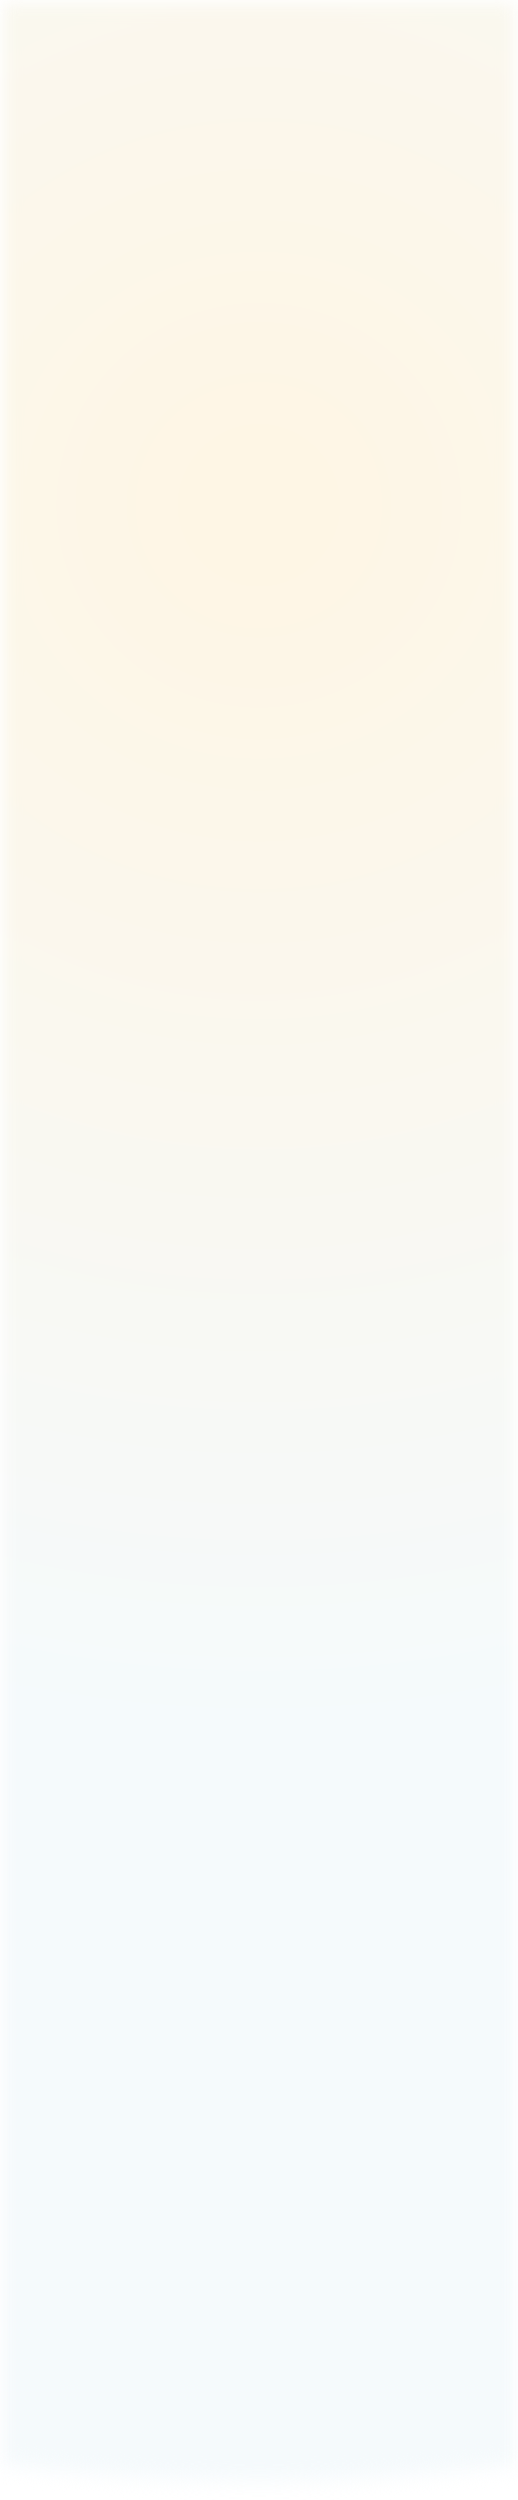
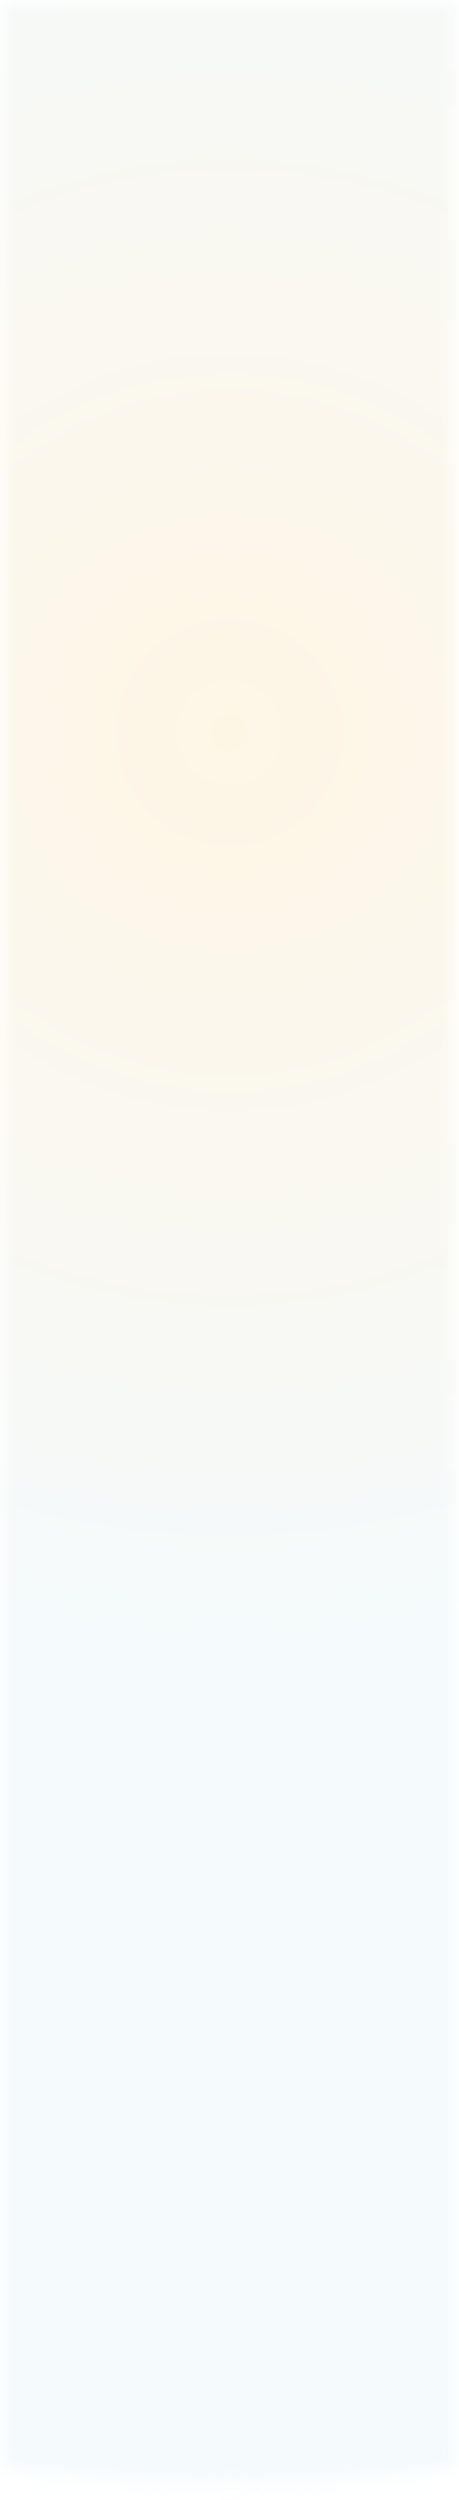
- <svg xmlns="http://www.w3.org/2000/svg" width="400" height="1931" viewBox="0 0 400 1931" fill="none">
-   <g filter="url(#filter0_f_4378_427)">
-     <path d="M1730 386C1730 1231 1045 1916 200 1916C-644.996 1916 -1330 1231 -1330 386C-1330 -458.996 -644.996 -1144 200 -1144C1045 -1144 1730 -458.996 1730 386Z" fill="url(#paint0_radial_4378_427)" />
+ <svg xmlns="http://www.w3.org/2000/svg" width="400" height="2179" viewBox="0 0 400 2179" fill="none">
+   <g filter="url(#filter0_f_4380_454)">
+     <path d="M1730 634C1730 1479 1045 2164 200 2164C-644.996 2164 -1330 1479 -1330 634C-1330 -210.996 -644.996 -896 200 -896C1045 -896 1730 -210.996 1730 634Z" fill="url(#paint0_radial_4380_454)" />
  </g>
  <defs>
-     <filter id="filter0_f_4378_427" x="-1345" y="-1159" width="3090" height="3090" filterUnits="userSpaceOnUse" color-interpolation-filters="sRGB">
+     <filter id="filter0_f_4380_454" x="-1345" y="-911" width="3090" height="3090" filterUnits="userSpaceOnUse" color-interpolation-filters="sRGB">
      <feFlood flood-opacity="0" result="BackgroundImageFix" />
      <feBlend mode="normal" in="SourceGraphic" in2="BackgroundImageFix" result="shape" />
-       <feGaussianBlur stdDeviation="7.5" result="effect1_foregroundBlur_4378_427" />
+       <feGaussianBlur stdDeviation="7.5" result="effect1_foregroundBlur_4380_454" />
    </filter>
-     <radialGradient id="paint0_radial_4378_427" cx="0" cy="0" r="1" gradientUnits="userSpaceOnUse" gradientTransform="translate(200 386) rotate(90) scale(1342.03)">
-       <stop offset="0.033" stop-color="#FEF6E5" />
-       <stop offset="0.713" stop-color="#F5FAFC" />
-       <stop offset="0.988" stop-color="#F5FAFC" />
+     <radialGradient id="paint0_radial_4380_454" cx="0" cy="0" r="1" gradientUnits="userSpaceOnUse" gradientTransform="translate(200 634) rotate(90) scale(1342.03)">
+       <stop stop-color="#FEF6E5" />
+       <stop offset="0.603" stop-color="#F5FAFC" />
+       <stop offset="1" stop-color="#F5FAFC" />
    </radialGradient>
  </defs>
</svg>
